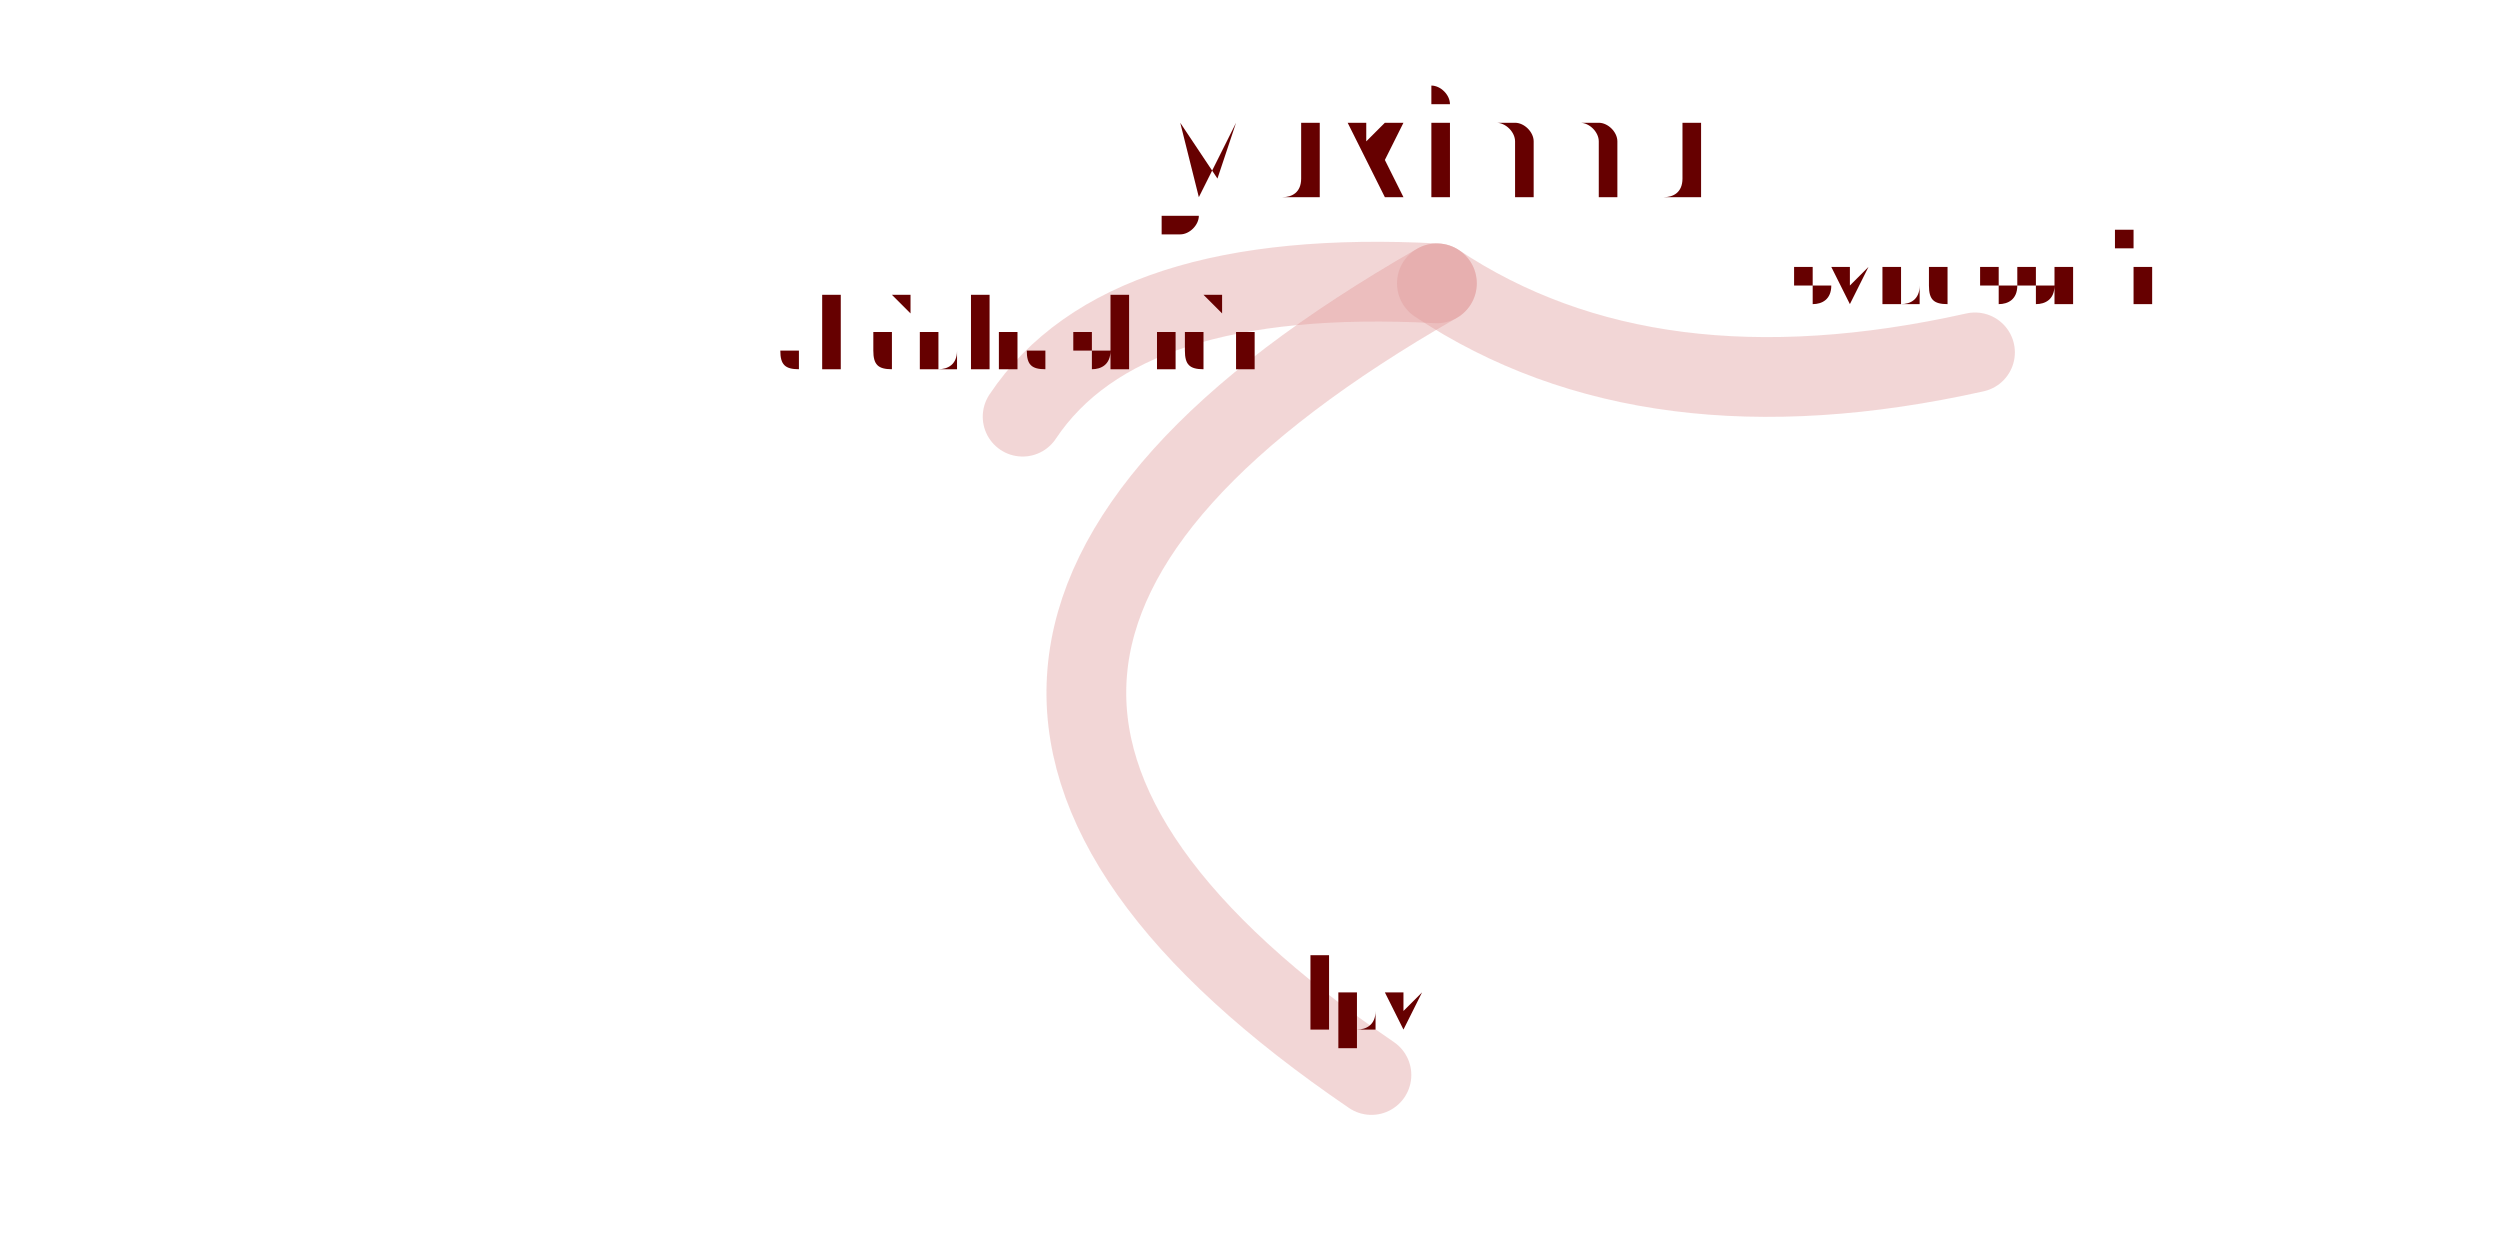
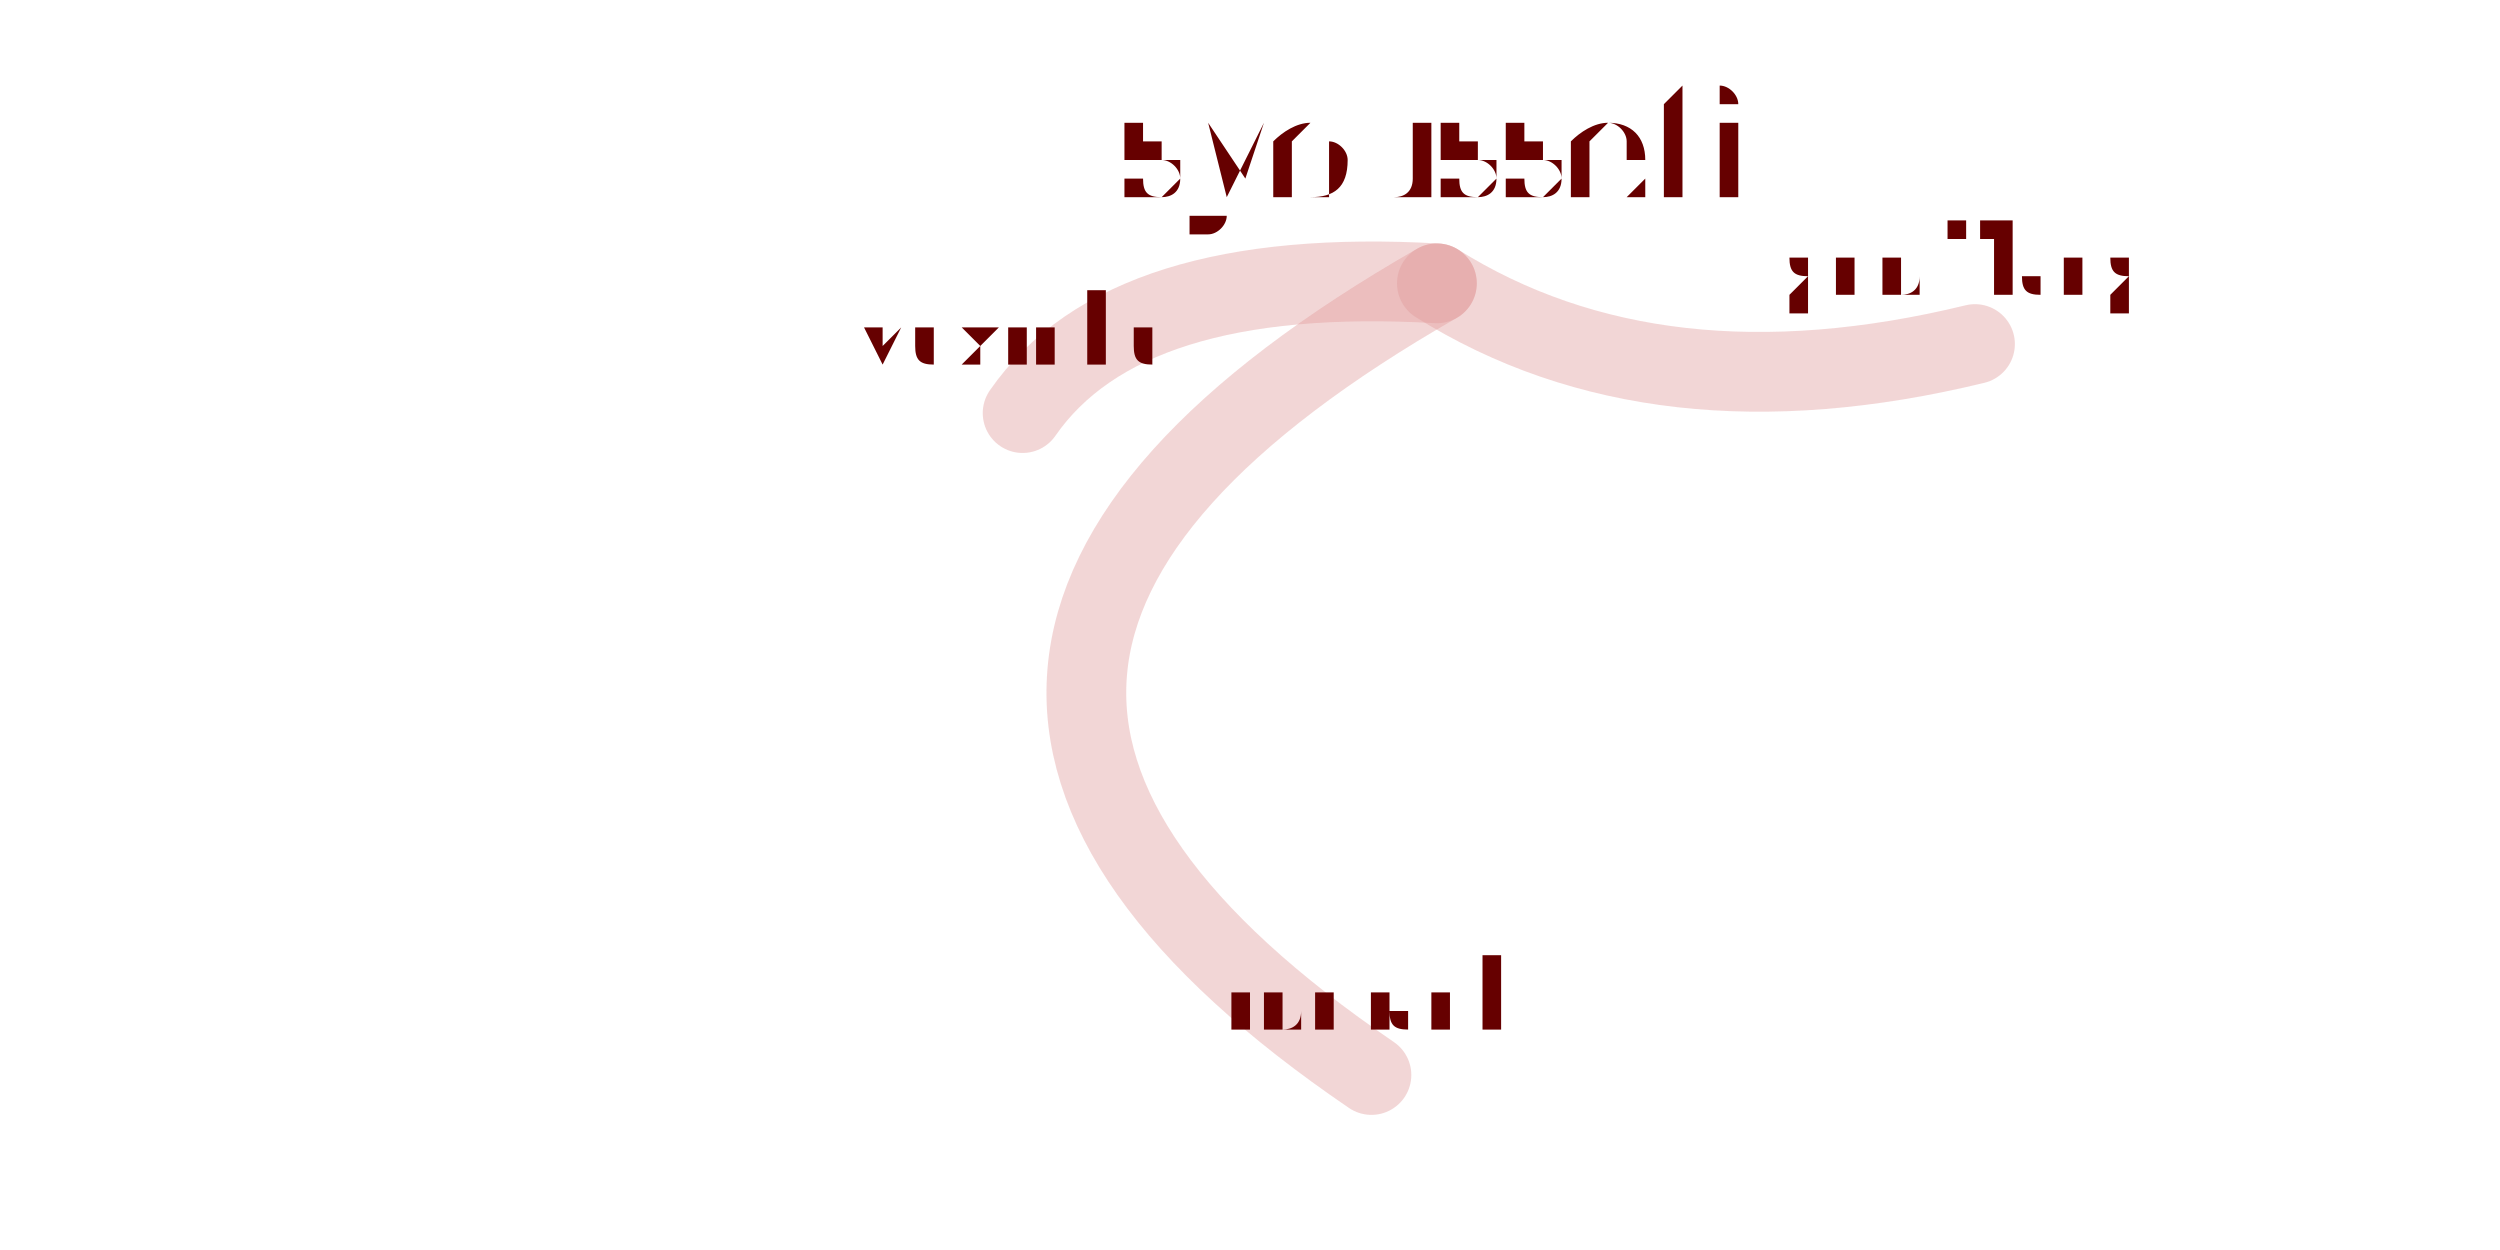
<svg xmlns="http://www.w3.org/2000/svg" width="4000" height="2000" viewBox="-0.025 -0.025 2.05 1.05">
  <style>
    path {
      fill: none;
      stroke-linecap: round;
      stroke-opacity: 0.4;
    }

    text {
      text-anchor: middle;
      alignment-baseline: hanging;
    }
  </style>
  <g opacity="0.4">
-     <path d="M1.157 0.213 Q1.336 0.332 1.609 0.271" stroke="hsl(0.0,100%,35%)" stroke-width="0.067" />
-     <path d="M1.157 0.213 Q0.893 0.199 0.809 0.325" stroke="hsl(0.0,100%,35%)" stroke-width="0.067" />
+     <path d="M1.157 0.213 Q1.342 0.329 1.609 0.264" stroke="hsl(0.0,100%,35%)" stroke-width="0.067" />
+     <path d="M1.157 0.213 Q0.895 0.198 0.809 0.322" stroke="hsl(0.0,100%,35%)" stroke-width="0.067" />
    <path d="M1.157 0.213 Q0.597 0.534 1.102 0.878" stroke="hsl(0.0,100%,35%)" stroke-width="0.067" />
  </g>
-   <text x="1.157" y="0.142" font-size="0.141" fill="hsl(0.0,100%,20%)">yuxinhu</text>
-   <text x="1.609" y="0.231" font-size="0.082" fill="hsl(0.0,100%,20%)">syoussefi</text>
-   <text x="0.809" y="0.285" font-size="0.082" fill="hsl(0.0,100%,20%)">abdolrashidi</text>
-   <text x="1.102" y="0.837" font-size="0.082" fill="hsl(0.0,100%,20%)">lpy</text>
+   <text x="1.157" y="0.142" font-size="0.141" fill="hsl(0.0,100%,20%)">syoussefi</text>
+   <text x="1.609" y="0.223" font-size="0.082" fill="hsl(0.0,100%,20%)">geofflang</text>
+   <text x="0.809" y="0.281" font-size="0.082" fill="hsl(0.0,100%,20%)">yuxinhu</text>
+   <text x="1.102" y="0.837" font-size="0.082" fill="hsl(0.0,100%,20%)">romanl</text>
</svg>
